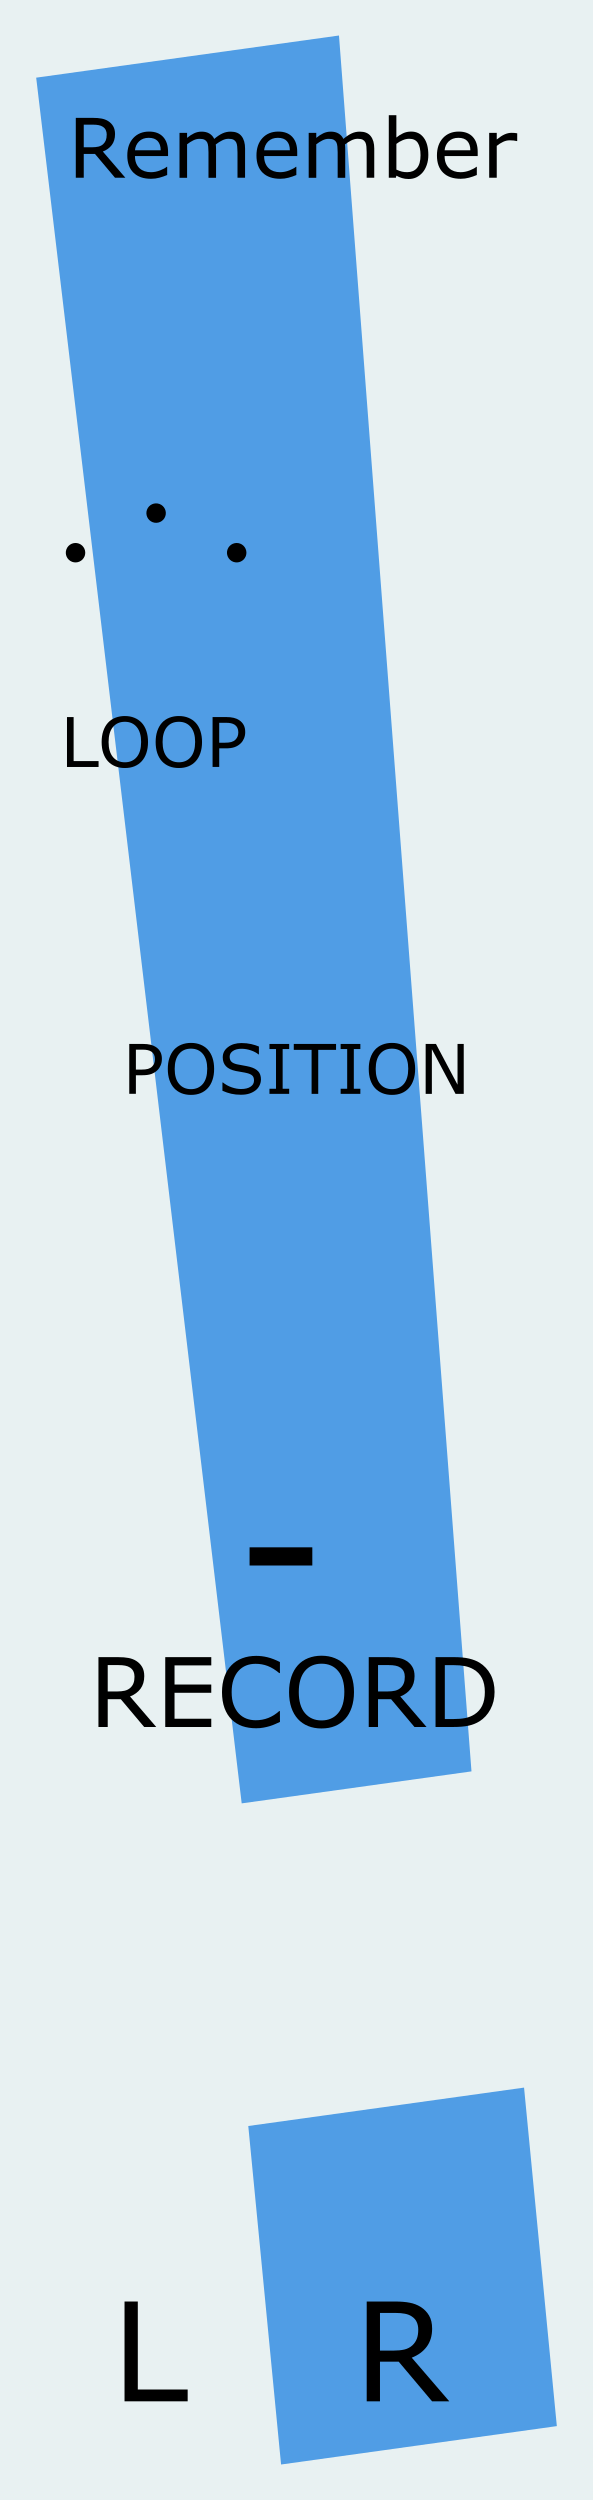
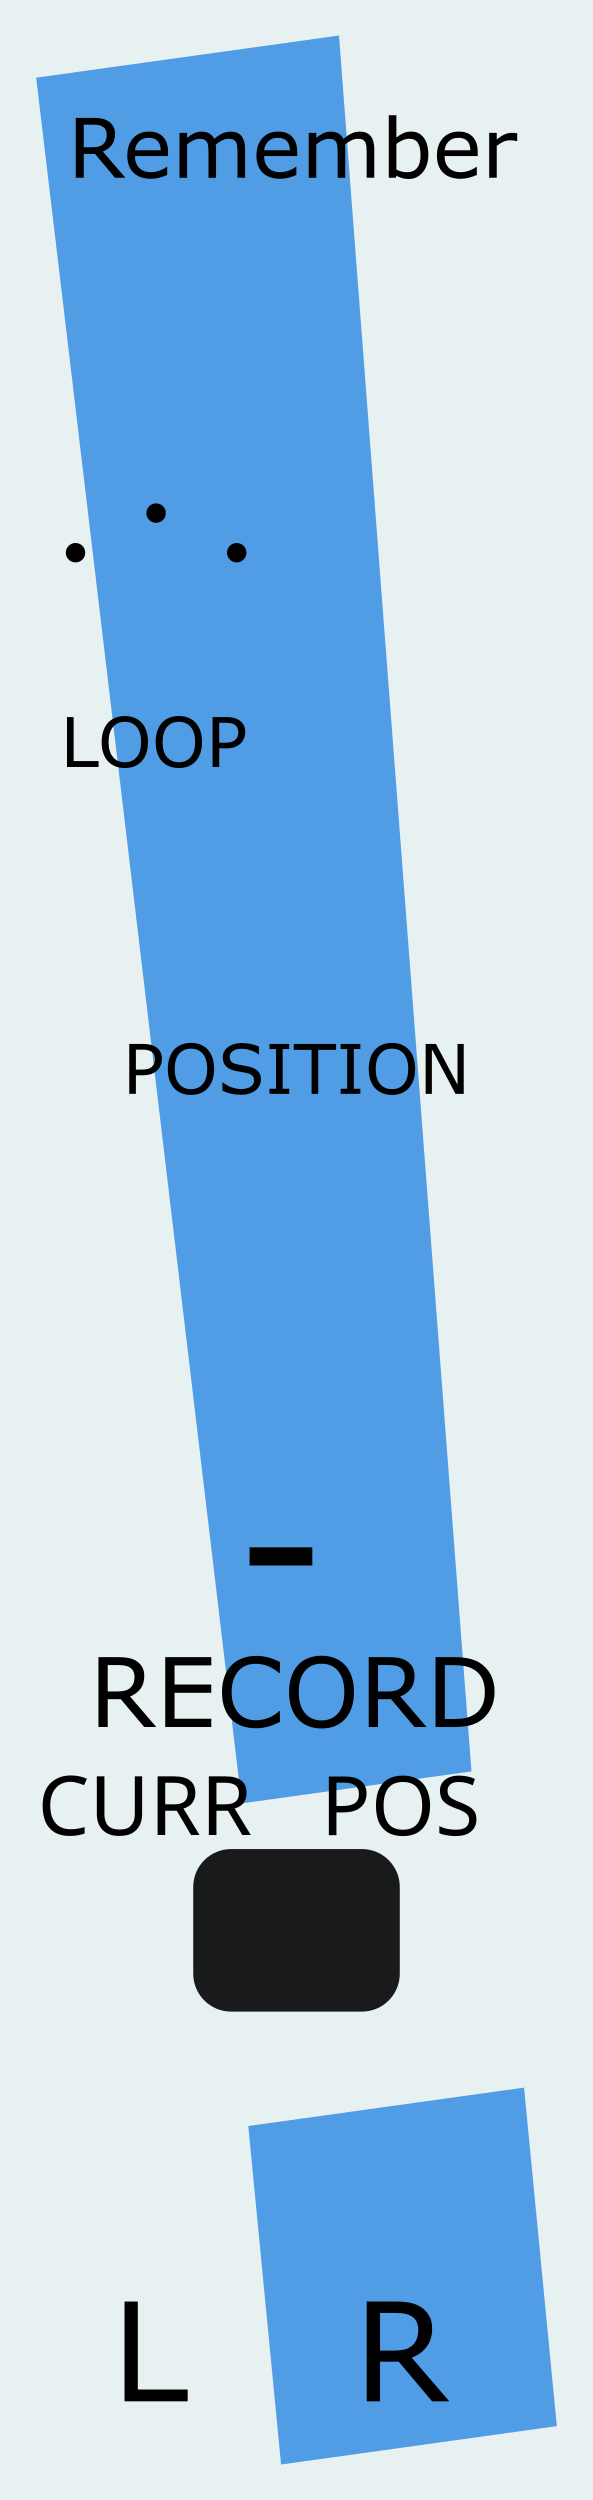
<svg xmlns="http://www.w3.org/2000/svg" width="30.48mm" height="128.5mm" viewBox="0 0 30.48 128.5" version="1.1" id="svg8">
  <defs id="defs2" />
  <g id="layer1" transform="translate(0,-168.5)" style="display:inline">
    <rect style="display:inline;opacity:1;vector-effect:none;fill:#e8f1f2;fill-opacity:1;fill-rule:evenodd;stroke:none;stroke-width:0.649;stroke-linecap:butt;stroke-linejoin:miter;stroke-miterlimit:4;stroke-dasharray:none;stroke-dashoffset:0;stroke-opacity:1;paint-order:normal" id="rect420" width="30.48" height="128.5" x="5.9211732e-17" y="168.5" />
    <g aria-label="!" transform="matrix(1.116713,-0.1554924,0.1283668,1.325278,-2.30373,165.3916)" id="text912" style="font-style:normal;font-weight:normal;font-size:127.426px;line-height:1.25;font-family:sans-serif;display:inline;fill:#99ffa4;fill-opacity:1;stroke:none;stroke-width:3.186;stroke-miterlimit:4;stroke-dasharray:none">
      <path d="M 17.008,5.718 15.39,72.853 H 4.813 L 3.071,5.718 Z M 16.386,98.363 H 3.693 V 85.234 H 16.386 Z" style="fill:#509de5;fill-opacity:1;stroke-width:3.186;stroke-miterlimit:4;stroke-dasharray:none" id="path1767" />
    </g>
  </g>
  <g id="g1684" transform="translate(0,-168.5)" style="display:inline;opacity:1">
    <g aria-label="-" id="text1760-3" style="font-size:10.583px;line-height:1.25;font-family:sans-serif;word-spacing:0px;display:inline;stroke-width:0.265" transform="translate(64.38706,208.5884)">
      <path d="m -48.334,40.379 h -3.225 v -0.935 h 3.225 z" style="stroke-width:0.265" id="path1762-7" />
    </g>
    <g aria-label="-" id="text1760-3-2" style="font-size:10.583px;line-height:1.25;font-family:sans-serif;word-spacing:0px;display:inline;opacity:1;stroke-width:0.265" transform="translate(64.38706,176.5884)" />
    <path style="display:inline;fill:#000000;fill-opacity:1;stroke:#000000;stroke-width:0.095;stroke-miterlimit:4;stroke-dasharray:none;stroke-opacity:1" id="path923" d="m 8.447,195.034 a 0.453,0.453 0 0 1 -0.582,0.263 0.453,0.453 0 0 1 -0.265,-0.582 0.453,0.453 0 0 1 0.581,-0.266 0.453,0.453 0 0 1 0.268,0.58 l -0.425,-0.156 z" />
    <path style="display:inline;fill:#000000;fill-opacity:1;stroke:#000000;stroke-width:0.095;stroke-miterlimit:4;stroke-dasharray:none;stroke-opacity:1" id="path923-3" d="m 12.589,197.07 a 0.453,0.453 0 0 1 -0.582,0.263 0.453,0.453 0 0 1 -0.265,-0.582 0.453,0.453 0 0 1 0.581,-0.266 0.453,0.453 0 0 1 0.268,0.58 l -0.425,-0.156 z" />
    <path style="display:inline;fill:#000000;fill-opacity:1;stroke:#000000;stroke-width:0.095;stroke-miterlimit:4;stroke-dasharray:none;stroke-opacity:1" id="path923-3-2" d="m 4.305,197.07 a 0.453,0.453 0 0 1 -0.582,0.263 0.453,0.453 0 0 1 -0.265,-0.582 0.453,0.453 0 0 1 0.581,-0.266 0.453,0.453 0 0 1 0.268,0.58 l -0.425,-0.156 z" />
    <g aria-label="L" id="text1685" style="font-size:7.056px;line-height:1.25;word-spacing:0px;stroke-width:0.265" transform="translate(0,-0.5291667)">
      <path d="m 9.646,292.457 h -3.245 v -5.13 h 0.682 v 4.523 h 2.563 z" id="path1691" />
    </g>
    <g aria-label="R" id="text1689" style="font-size:7.056px;line-height:1.25;word-spacing:0px;stroke-width:0.265" transform="translate(0,-0.5291667)">
      <path d="m 23.093,292.457 h -0.885 l -1.716,-2.039 h -0.961 v 2.039 h -0.682 v -5.13 h 1.437 q 0.465,0 0.775,0.062 0.31,0.059 0.558,0.214 0.279,0.176 0.434,0.444 0.158,0.265 0.158,0.675 0,0.555 -0.279,0.93 -0.279,0.372 -0.768,0.562 z m -1.595,-3.686 q 0,-0.22 -0.079,-0.389 -0.076,-0.172 -0.255,-0.289 -0.148,-0.1 -0.351,-0.138 -0.203,-0.041 -0.479,-0.041 h -0.803 v 1.936 h 0.689 q 0.324,0 0.565,-0.055 0.241,-0.059 0.41,-0.214 0.155,-0.145 0.227,-0.331 0.076,-0.189 0.076,-0.479 z" id="path1694" />
    </g>
    <g aria-label="LOOP" id="text1882" style="font-size:3.528px;line-height:1.25;word-spacing:0px;stroke-width:0.265" transform="translate(-0.269784,-0.0902)">
      <path d="m 5.336,208.013 h -1.623 v -2.565 h 0.341 v 2.262 h 1.282 z" id="path1884" />
      <path d="m 7.555,205.743 q 0.157,0.172 0.239,0.422 0.084,0.25 0.084,0.567 0,0.317 -0.086,0.568 -0.084,0.25 -0.238,0.417 -0.158,0.174 -0.376,0.262 -0.215,0.088 -0.493,0.088 -0.27,0 -0.493,-0.09 -0.22,-0.09 -0.376,-0.26 -0.155,-0.171 -0.239,-0.419 -0.083,-0.248 -0.083,-0.567 0,-0.314 0.083,-0.562 0.083,-0.25 0.241,-0.427 0.152,-0.169 0.376,-0.258 0.226,-0.09 0.491,-0.09 0.276,0 0.494,0.091 0.22,0.09 0.374,0.257 z m -0.031,0.989 q 0,-0.5 -0.224,-0.77 -0.224,-0.272 -0.612,-0.272 -0.391,0 -0.615,0.272 -0.222,0.27 -0.222,0.77 0,0.505 0.227,0.773 0.227,0.267 0.61,0.267 0.382,0 0.608,-0.267 0.227,-0.269 0.227,-0.773 z" id="path1886" />
      <path d="m 10.331,205.743 q 0.157,0.172 0.239,0.422 0.084,0.25 0.084,0.567 0,0.317 -0.086,0.568 -0.084,0.25 -0.238,0.417 -0.158,0.174 -0.376,0.262 -0.215,0.088 -0.493,0.088 -0.27,0 -0.493,-0.09 -0.22,-0.09 -0.376,-0.26 -0.155,-0.171 -0.239,-0.419 -0.083,-0.248 -0.083,-0.567 0,-0.314 0.083,-0.562 0.083,-0.25 0.241,-0.427 0.152,-0.169 0.376,-0.258 0.226,-0.09 0.491,-0.09 0.276,0 0.494,0.091 0.22,0.09 0.374,0.257 z m -0.031,0.989 q 0,-0.5 -0.224,-0.77 -0.224,-0.272 -0.612,-0.272 -0.391,0 -0.615,0.272 -0.222,0.27 -0.222,0.77 0,0.505 0.227,0.773 0.227,0.267 0.61,0.267 0.382,0 0.608,-0.267 0.227,-0.269 0.227,-0.773 z" id="path1888" />
      <path d="m 12.874,206.223 q 0,0.171 -0.06,0.317 -0.059,0.145 -0.165,0.251 -0.133,0.133 -0.314,0.2 -0.181,0.065 -0.456,0.065 h -0.341 v 0.956 H 11.196 v -2.565 h 0.696 q 0.231,0 0.391,0.04 0.16,0.038 0.284,0.121 0.146,0.098 0.226,0.245 0.081,0.146 0.081,0.37 z m -0.355,0.009 q 0,-0.133 -0.047,-0.231 -0.047,-0.098 -0.141,-0.16 -0.083,-0.053 -0.189,-0.076 -0.105,-0.024 -0.267,-0.024 h -0.338 v 1.025 h 0.288 q 0.207,0 0.336,-0.036 0.129,-0.038 0.21,-0.119 0.081,-0.083 0.114,-0.174 0.034,-0.091 0.034,-0.205 z" id="path1890" />
    </g>
    <g aria-label="POSITION" id="text2811" style="font-size:3.528px;line-height:1.25;word-spacing:0px;display:inline;stroke-width:0.265" transform="translate(0,168.5)">
      <path d="m 8.321,54.434 q 0,0.171 -0.06,0.317 -0.059,0.145 -0.165,0.251 -0.133,0.133 -0.314,0.2 -0.181,0.065 -0.456,0.065 H 6.985 v 0.956 H 6.644 v -2.565 h 0.696 q 0.231,0 0.391,0.04 0.16,0.038 0.284,0.121 0.146,0.098 0.226,0.245 0.081,0.146 0.081,0.37 z m -0.355,0.009 q 0,-0.133 -0.047,-0.231 -0.047,-0.098 -0.141,-0.16 -0.083,-0.053 -0.189,-0.076 -0.105,-0.024 -0.267,-0.024 H 6.985 v 1.025 H 7.272 q 0.207,0 0.336,-0.036 0.129,-0.038 0.21,-0.119 0.081,-0.083 0.114,-0.174 0.034,-0.091 0.034,-0.205 z" id="path2860" />
      <path d="m 10.683,53.954 q 0.157,0.172 0.239,0.422 0.084,0.25 0.084,0.567 0,0.317 -0.086,0.568 -0.084,0.25 -0.238,0.417 -0.158,0.174 -0.376,0.262 -0.215,0.088 -0.493,0.088 -0.27,0 -0.493,-0.09 Q 9.102,56.098 8.947,55.928 8.792,55.757 8.707,55.509 8.625,55.261 8.625,54.942 q 0,-0.314 0.083,-0.562 0.083,-0.25 0.241,-0.427 0.152,-0.169 0.376,-0.258 0.226,-0.09 0.491,-0.09 0.276,0 0.494,0.091 0.22,0.09 0.374,0.257 z m -0.031,0.989 q 0,-0.5 -0.224,-0.77 -0.224,-0.272 -0.612,-0.272 -0.391,0 -0.615,0.272 -0.222,0.27 -0.222,0.77 0,0.505 0.227,0.773 0.227,0.267 0.61,0.267 0.382,0 0.608,-0.267 0.227,-0.269 0.227,-0.773 z" id="path2862" />
      <path d="m 13.412,55.492 q 0,0.15 -0.071,0.296 -0.069,0.146 -0.195,0.248 -0.138,0.11 -0.322,0.172 -0.183,0.062 -0.441,0.062 -0.277,0 -0.5,-0.052 -0.22,-0.052 -0.45,-0.153 v -0.427 h 0.024 q 0.195,0.162 0.45,0.25 0.255,0.088 0.479,0.088 0.317,0 0.493,-0.119 0.177,-0.119 0.177,-0.317 0,-0.171 -0.084,-0.251 -0.083,-0.081 -0.253,-0.126 -0.129,-0.034 -0.281,-0.057 -0.15,-0.022 -0.319,-0.057 -0.341,-0.072 -0.506,-0.246 -0.164,-0.176 -0.164,-0.456 0,-0.322 0.272,-0.527 0.272,-0.207 0.691,-0.207 0.27,0 0.496,0.052 0.226,0.052 0.4,0.127 v 0.403 h -0.024 q -0.146,-0.124 -0.386,-0.205 -0.238,-0.083 -0.487,-0.083 -0.274,0 -0.441,0.114 -0.165,0.114 -0.165,0.293 0,0.16 0.083,0.251 0.083,0.091 0.291,0.14 0.11,0.024 0.314,0.059 0.203,0.034 0.345,0.071 0.286,0.076 0.431,0.229 0.145,0.153 0.145,0.429 z" id="path2864" />
      <path d="m 14.864,56.224 h -1.013 v -0.262 h 0.336 v -2.041 h -0.336 v -0.262 h 1.013 v 0.262 h -0.336 v 2.041 h 0.336 z" id="path2866" />
      <path d="m 17.273,53.962 h -0.916 v 2.262 h -0.341 v -2.262 h -0.916 v -0.303 h 2.174 z" id="path2868" />
      <path d="m 18.522,56.224 h -1.013 v -0.262 h 0.336 v -2.041 h -0.336 v -0.262 h 1.013 v 0.262 h -0.336 v 2.041 h 0.336 z" id="path2870" />
      <path d="m 21.015,53.954 q 0.157,0.172 0.239,0.422 0.084,0.25 0.084,0.567 0,0.317 -0.086,0.568 -0.084,0.25 -0.238,0.417 -0.158,0.174 -0.376,0.262 -0.215,0.088 -0.493,0.088 -0.27,0 -0.493,-0.09 -0.22,-0.09 -0.376,-0.26 -0.155,-0.171 -0.239,-0.419 -0.083,-0.248 -0.083,-0.567 0,-0.314 0.083,-0.562 0.083,-0.25 0.241,-0.427 0.152,-0.169 0.376,-0.258 0.226,-0.09 0.491,-0.09 0.276,0 0.494,0.091 0.22,0.09 0.374,0.257 z m -0.031,0.989 q 0,-0.5 -0.224,-0.77 -0.224,-0.272 -0.612,-0.272 -0.391,0 -0.615,0.272 -0.222,0.27 -0.222,0.77 0,0.505 0.227,0.773 0.227,0.267 0.61,0.267 0.382,0 0.608,-0.267 0.227,-0.269 0.227,-0.773 z" id="path2872" />
      <path d="m 23.836,56.224 h -0.422 l -1.216,-2.294 v 2.294 h -0.319 v -2.565 h 0.529 l 1.109,2.095 v -2.095 h 0.319 z" id="path2874" />
    </g>
    <g aria-label="Remember" id="text1020" style="font-size:4.233px;line-height:1.25;word-spacing:0px;stroke-width:0.265">
      <path d="M 6.443,177.636 H 5.911 l -1.029,-1.224 H 4.305 v 1.224 h -0.409 v -3.078 h 0.862 q 0.279,0 0.465,0.037 0.186,0.035 0.335,0.128 0.167,0.105 0.26,0.267 0.095,0.159 0.095,0.405 0,0.333 -0.167,0.558 -0.167,0.223 -0.461,0.337 z m -0.957,-2.212 q 0,-0.132 -0.048,-0.234 -0.045,-0.103 -0.153,-0.174 -0.089,-0.06 -0.211,-0.083 -0.122,-0.025 -0.287,-0.025 h -0.482 v 1.162 h 0.413 q 0.194,0 0.339,-0.033 0.145,-0.035 0.246,-0.128 0.093,-0.087 0.136,-0.198 0.045,-0.114 0.045,-0.287 z" id="path342" />
      <path d="M 8.638,176.522 H 6.937 q 0,0.213 0.064,0.372 0.064,0.157 0.176,0.258 0.107,0.099 0.254,0.149 0.149,0.05 0.327,0.05 0.236,0 0.473,-0.093 0.24,-0.095 0.341,-0.186 h 0.021 v 0.424 q -0.196,0.083 -0.401,0.138 -0.205,0.056 -0.43,0.056 -0.575,0 -0.897,-0.31 -0.322,-0.312 -0.322,-0.885 0,-0.566 0.308,-0.899 0.31,-0.333 0.814,-0.333 0.467,0 0.719,0.273 0.254,0.273 0.254,0.775 z m -0.378,-0.298 q -0.002,-0.306 -0.155,-0.473 -0.151,-0.167 -0.461,-0.167 -0.312,0 -0.498,0.184 -0.184,0.184 -0.209,0.457 z" id="path344" />
      <path d="m 12.596,177.636 h -0.389 v -1.315 q 0,-0.149 -0.014,-0.287 -0.012,-0.138 -0.056,-0.221 -0.048,-0.089 -0.136,-0.134 -0.089,-0.045 -0.256,-0.045 -0.163,0 -0.327,0.083 -0.163,0.081 -0.327,0.207 0.006,0.048 0.01,0.112 0.004,0.062 0.004,0.124 v 1.478 h -0.389 v -1.315 q 0,-0.153 -0.014,-0.289 -0.012,-0.139 -0.056,-0.221 -0.048,-0.089 -0.136,-0.132 -0.089,-0.045 -0.256,-0.045 -0.159,0 -0.32,0.079 -0.159,0.079 -0.318,0.201 v 1.724 H 9.227 v -2.309 h 0.389 v 0.256 q 0.182,-0.151 0.362,-0.236 0.182,-0.085 0.387,-0.085 0.236,0 0.399,0.099 0.165,0.099 0.246,0.275 0.236,-0.198 0.43,-0.285 0.194,-0.089 0.415,-0.089 0.38,0 0.56,0.232 0.182,0.229 0.182,0.643 z" id="path346" />
      <path d="M 15.277,176.522 H 13.576 q 0,0.213 0.064,0.372 0.064,0.157 0.176,0.258 0.107,0.099 0.254,0.149 0.149,0.05 0.327,0.05 0.236,0 0.473,-0.093 0.24,-0.095 0.341,-0.186 h 0.021 v 0.424 q -0.196,0.083 -0.401,0.138 -0.205,0.056 -0.43,0.056 -0.575,0 -0.897,-0.31 -0.322,-0.312 -0.322,-0.885 0,-0.566 0.308,-0.899 0.31,-0.333 0.814,-0.333 0.467,0 0.719,0.273 0.254,0.273 0.254,0.775 z m -0.378,-0.298 q -0.002,-0.306 -0.155,-0.473 -0.151,-0.167 -0.461,-0.167 -0.312,0 -0.498,0.184 -0.184,0.184 -0.209,0.457 z" id="path348" />
      <path d="m 19.236,177.636 h -0.389 v -1.315 q 0,-0.149 -0.014,-0.287 -0.012,-0.138 -0.056,-0.221 -0.048,-0.089 -0.136,-0.134 -0.089,-0.045 -0.256,-0.045 -0.163,0 -0.327,0.083 -0.163,0.081 -0.327,0.207 0.006,0.048 0.01,0.112 0.004,0.062 0.004,0.124 v 1.478 h -0.389 v -1.315 q 0,-0.153 -0.014,-0.289 -0.012,-0.139 -0.056,-0.221 -0.048,-0.089 -0.136,-0.132 -0.089,-0.045 -0.256,-0.045 -0.159,0 -0.32,0.079 -0.159,0.079 -0.318,0.201 v 1.724 h -0.389 v -2.309 h 0.389 v 0.256 q 0.182,-0.151 0.362,-0.236 0.182,-0.085 0.387,-0.085 0.236,0 0.399,0.099 0.165,0.099 0.246,0.275 0.236,-0.198 0.43,-0.285 0.194,-0.089 0.415,-0.089 0.38,0 0.56,0.232 0.182,0.229 0.182,0.643 z" id="path350" />
      <path d="m 22.016,176.464 q 0,0.289 -0.083,0.521 -0.081,0.232 -0.219,0.389 -0.147,0.163 -0.322,0.246 -0.176,0.081 -0.387,0.081 -0.196,0 -0.343,-0.048 -0.147,-0.045 -0.289,-0.124 l -0.025,0.107 h -0.364 v -3.216 h 0.389 v 1.149 q 0.163,-0.134 0.347,-0.219 0.184,-0.087 0.413,-0.087 0.409,0 0.645,0.314 0.238,0.314 0.238,0.887 z m -0.401,0.01 q 0,-0.413 -0.136,-0.626 -0.136,-0.215 -0.44,-0.215 -0.169,0 -0.343,0.074 -0.174,0.072 -0.322,0.188 v 1.323 q 0.165,0.074 0.283,0.103 0.12,0.029 0.271,0.029 0.322,0 0.504,-0.211 0.184,-0.213 0.184,-0.666 z" id="path352" />
      <path d="m 24.554,176.522 h -1.701 q 0,0.213 0.064,0.372 0.064,0.157 0.176,0.258 0.107,0.099 0.254,0.149 0.149,0.05 0.327,0.05 0.236,0 0.473,-0.093 0.24,-0.095 0.341,-0.186 h 0.021 v 0.424 q -0.196,0.083 -0.401,0.138 -0.205,0.056 -0.43,0.056 -0.575,0 -0.897,-0.31 -0.322,-0.312 -0.322,-0.885 0,-0.566 0.308,-0.899 0.31,-0.333 0.814,-0.333 0.467,0 0.719,0.273 0.254,0.273 0.254,0.775 z m -0.378,-0.298 q -0.002,-0.306 -0.155,-0.473 -0.151,-0.167 -0.461,-0.167 -0.312,0 -0.498,0.184 -0.184,0.184 -0.209,0.457 z" id="path354" />
      <path d="m 26.584,175.751 h -0.021 q -0.087,-0.021 -0.169,-0.029 -0.081,-0.01 -0.192,-0.01 -0.18,0 -0.347,0.081 -0.167,0.079 -0.322,0.205 v 1.639 h -0.389 v -2.309 h 0.389 v 0.341 q 0.232,-0.186 0.407,-0.263 0.178,-0.079 0.362,-0.079 0.101,0 0.147,0.006 0.045,0.004 0.136,0.019 z" id="path356" />
    </g>
    <g aria-label="RECORD" id="text1074" style="font-size:4.939px;line-height:1.25;word-spacing:0px;stroke-width:0.265">
      <path d="M 8.031,257.268 H 7.411 L 6.21,255.84 H 5.537 v 1.428 H 5.06 v -3.591 h 1.006 q 0.326,0 0.543,0.043 0.217,0.041 0.391,0.15 0.195,0.123 0.304,0.311 0.111,0.186 0.111,0.473 0,0.388 -0.195,0.651 -0.195,0.26 -0.538,0.393 z m -1.117,-2.58 q 0,-0.154 -0.055,-0.273 -0.053,-0.121 -0.178,-0.203 -0.104,-0.07 -0.246,-0.097 -0.142,-0.029 -0.335,-0.029 H 5.537 v 1.355 h 0.482 q 0.227,0 0.395,-0.039 0.169,-0.041 0.287,-0.15 0.109,-0.101 0.159,-0.232 0.053,-0.133 0.053,-0.335 z" id="path359" />
      <path d="M 10.859,257.268 H 8.494 v -3.591 h 2.366 v 0.424 H 8.971 v 0.984 h 1.888 v 0.424 H 8.971 v 1.334 h 1.888 z" id="path361" />
      <path d="m 14.39,257.007 q -0.133,0.058 -0.241,0.109 -0.106,0.051 -0.28,0.106 -0.147,0.046 -0.321,0.077 -0.171,0.034 -0.379,0.034 -0.391,0 -0.711,-0.109 -0.318,-0.111 -0.555,-0.345 -0.232,-0.229 -0.362,-0.581 -0.13,-0.354 -0.13,-0.822 0,-0.444 0.125,-0.793 0.125,-0.35 0.362,-0.591 0.229,-0.234 0.552,-0.357 0.326,-0.123 0.721,-0.123 0.289,0 0.576,0.07 0.289,0.07 0.641,0.246 v 0.567 h -0.036 q -0.297,-0.248 -0.588,-0.362 -0.292,-0.113 -0.625,-0.113 -0.273,0 -0.492,0.089 -0.217,0.087 -0.388,0.273 -0.166,0.181 -0.26,0.458 -0.092,0.275 -0.092,0.637 0,0.379 0.101,0.651 0.104,0.273 0.265,0.444 0.169,0.178 0.393,0.265 0.227,0.084 0.477,0.084 0.345,0 0.646,-0.118 0.301,-0.118 0.564,-0.354 h 0.034 z" id="path363" />
      <path d="m 17.742,254.089 q 0.219,0.241 0.335,0.591 0.118,0.35 0.118,0.793 0,0.444 -0.121,0.796 -0.118,0.35 -0.333,0.584 -0.222,0.244 -0.526,0.367 -0.301,0.123 -0.69,0.123 -0.379,0 -0.69,-0.125 -0.309,-0.125 -0.526,-0.364 -0.217,-0.239 -0.335,-0.586 -0.116,-0.347 -0.116,-0.793 0,-0.439 0.116,-0.786 0.116,-0.35 0.338,-0.598 0.212,-0.236 0.526,-0.362 0.316,-0.125 0.687,-0.125 0.386,0 0.692,0.128 0.309,0.125 0.523,0.359 z m -0.043,1.384 q 0,-0.699 -0.314,-1.078 -0.314,-0.381 -0.856,-0.381 -0.547,0 -0.861,0.381 -0.311,0.379 -0.311,1.078 0,0.707 0.318,1.083 0.318,0.374 0.854,0.374 0.535,0 0.851,-0.374 0.318,-0.376 0.318,-1.083 z" id="path365" />
      <path d="m 21.924,257.268 h -0.62 l -1.201,-1.428 h -0.673 v 1.428 h -0.477 v -3.591 h 1.006 q 0.326,0 0.543,0.043 0.217,0.041 0.391,0.15 0.195,0.123 0.304,0.311 0.111,0.186 0.111,0.473 0,0.388 -0.195,0.651 -0.195,0.26 -0.538,0.393 z m -1.117,-2.58 q 0,-0.154 -0.055,-0.273 -0.053,-0.121 -0.178,-0.203 -0.104,-0.07 -0.246,-0.097 -0.142,-0.029 -0.335,-0.029 h -0.562 v 1.355 h 0.482 q 0.227,0 0.395,-0.039 0.169,-0.041 0.287,-0.15 0.109,-0.101 0.159,-0.232 0.053,-0.133 0.053,-0.335 z" id="path367" />
      <path d="m 25.42,255.476 q 0,0.49 -0.215,0.887 -0.212,0.398 -0.567,0.617 -0.246,0.152 -0.55,0.219 -0.301,0.068 -0.796,0.068 H 22.387 v -3.591 h 0.897 q 0.526,0 0.834,0.077 0.311,0.075 0.526,0.207 0.367,0.229 0.572,0.61 0.205,0.381 0.205,0.904 z m -0.499,-0.007 q 0,-0.422 -0.147,-0.711 -0.147,-0.289 -0.439,-0.456 -0.212,-0.121 -0.451,-0.166 -0.239,-0.048 -0.572,-0.048 H 22.864 v 2.771 h 0.449 q 0.345,0 0.6,-0.051 0.258,-0.051 0.473,-0.188 0.268,-0.171 0.4,-0.451 0.135,-0.28 0.135,-0.699 z" id="path369" />
    </g>
+     <rect style="display:inline;opacity:1;fill:#000000;fill-opacity:0.888;stroke-width:0.176;image-rendering:auto" id="rect652-7" width="10.617" height="8.356" x="9.932" y="263.541" ry="1.949" />
+     <text xml:space="preserve" style="font-size:4.233px;line-height:1.25;font-family:sans-serif;word-spacing:0px;stroke-width:0.265" x="1.926" y="262.824" id="text1702">
+       <tspan id="tspan1700" style="font-size:4.233px;stroke-width:0.265" x="1.926" y="262.824">CURR</tspan>
+     </text>
+     <text xml:space="preserve" style="font-size:4.233px;line-height:1.25;font-family:sans-serif;word-spacing:0px;stroke-width:0.265" x="16.497" y="262.828" id="text1706">
+       <tspan id="tspan1704" style="font-size:4.233px;stroke-width:0.265" x="16.497" y="262.828">POS</tspan>
+     </text>
  </g>
  <g id="layer2" style="display:none">
    <circle style="display:inline;opacity:1;vector-effect:none;fill:#00ff00;fill-opacity:1;fill-rule:evenodd;stroke:none;stroke-width:1;stroke-linecap:butt;stroke-linejoin:miter;stroke-miterlimit:4;stroke-dasharray:none;stroke-dashoffset:0;stroke-opacity:1;paint-order:normal" id="circle4958" cx="20.971" cy="112" r="4" />
    <circle style="display:inline;opacity:1;vector-effect:none;fill:#00ff00;fill-opacity:1;fill-rule:evenodd;stroke:none;stroke-width:1;stroke-linecap:butt;stroke-linejoin:miter;stroke-miterlimit:4;stroke-dasharray:none;stroke-dashoffset:0;stroke-opacity:1;paint-order:normal" id="circle4958-4" cx="8.024" cy="112" r="4" />
    <circle r="4" cy="80" cx="8.024" id="circle4956-3-5" style="display:inline;opacity:1;vector-effect:none;fill:#00ff00;fill-opacity:1;fill-rule:evenodd;stroke:none;stroke-width:1;stroke-linecap:butt;stroke-linejoin:miter;stroke-miterlimit:4;stroke-dasharray:none;stroke-dashoffset:0;stroke-opacity:1;paint-order:normal" />
    <circle style="display:inline;opacity:1;vector-effect:none;fill:#ff0000;fill-opacity:1;fill-rule:evenodd;stroke:none;stroke-width:1;stroke-linecap:butt;stroke-linejoin:miter;stroke-miterlimit:4;stroke-dasharray:none;stroke-dashoffset:0;stroke-opacity:1;paint-order:normal" id="path4954-3-0-2-9-0" cx="15.24" cy="48" r="4" />
    <circle style="display:inline;opacity:1;vector-effect:none;fill:#ff0000;fill-opacity:1;fill-rule:evenodd;stroke:none;stroke-width:1;stroke-linecap:butt;stroke-linejoin:miter;stroke-miterlimit:4;stroke-dasharray:none;stroke-dashoffset:0;stroke-opacity:1;paint-order:normal" id="path4954-3-0-2-9-7-7" cx="20.971" cy="80" r="4" />
    <circle style="display:inline;opacity:1;vector-effect:none;fill:#ff0000;fill-opacity:1;fill-rule:evenodd;stroke:none;stroke-width:1;stroke-linecap:butt;stroke-linejoin:miter;stroke-miterlimit:4;stroke-dasharray:none;stroke-dashoffset:0;stroke-opacity:1;paint-order:normal" id="path4954-3" cx="8.024" cy="32" r="4" />
    <circle style="display:inline;fill:#ff00ff;fill-opacity:1;fill-rule:evenodd;stroke:none;stroke-width:1;stroke-linecap:butt;stroke-linejoin:miter;stroke-miterlimit:4;stroke-dasharray:none;stroke-dashoffset:0;stroke-opacity:1;paint-order:normal" id="path4954-3-0-2-9-0-0" cx="3.394" cy="7.56" r="4" />
+     <circle style="display:inline;opacity:1;fill:#0000ff;fill-opacity:1;fill-rule:evenodd;stroke:none;stroke-width:1;stroke-linecap:butt;stroke-linejoin:miter;stroke-miterlimit:4;stroke-dasharray:none;stroke-dashoffset:0;stroke-opacity:1;paint-order:normal" id="circle4958-1" cx="15.24" cy="99.219" r="4" />
  </g>
</svg>
